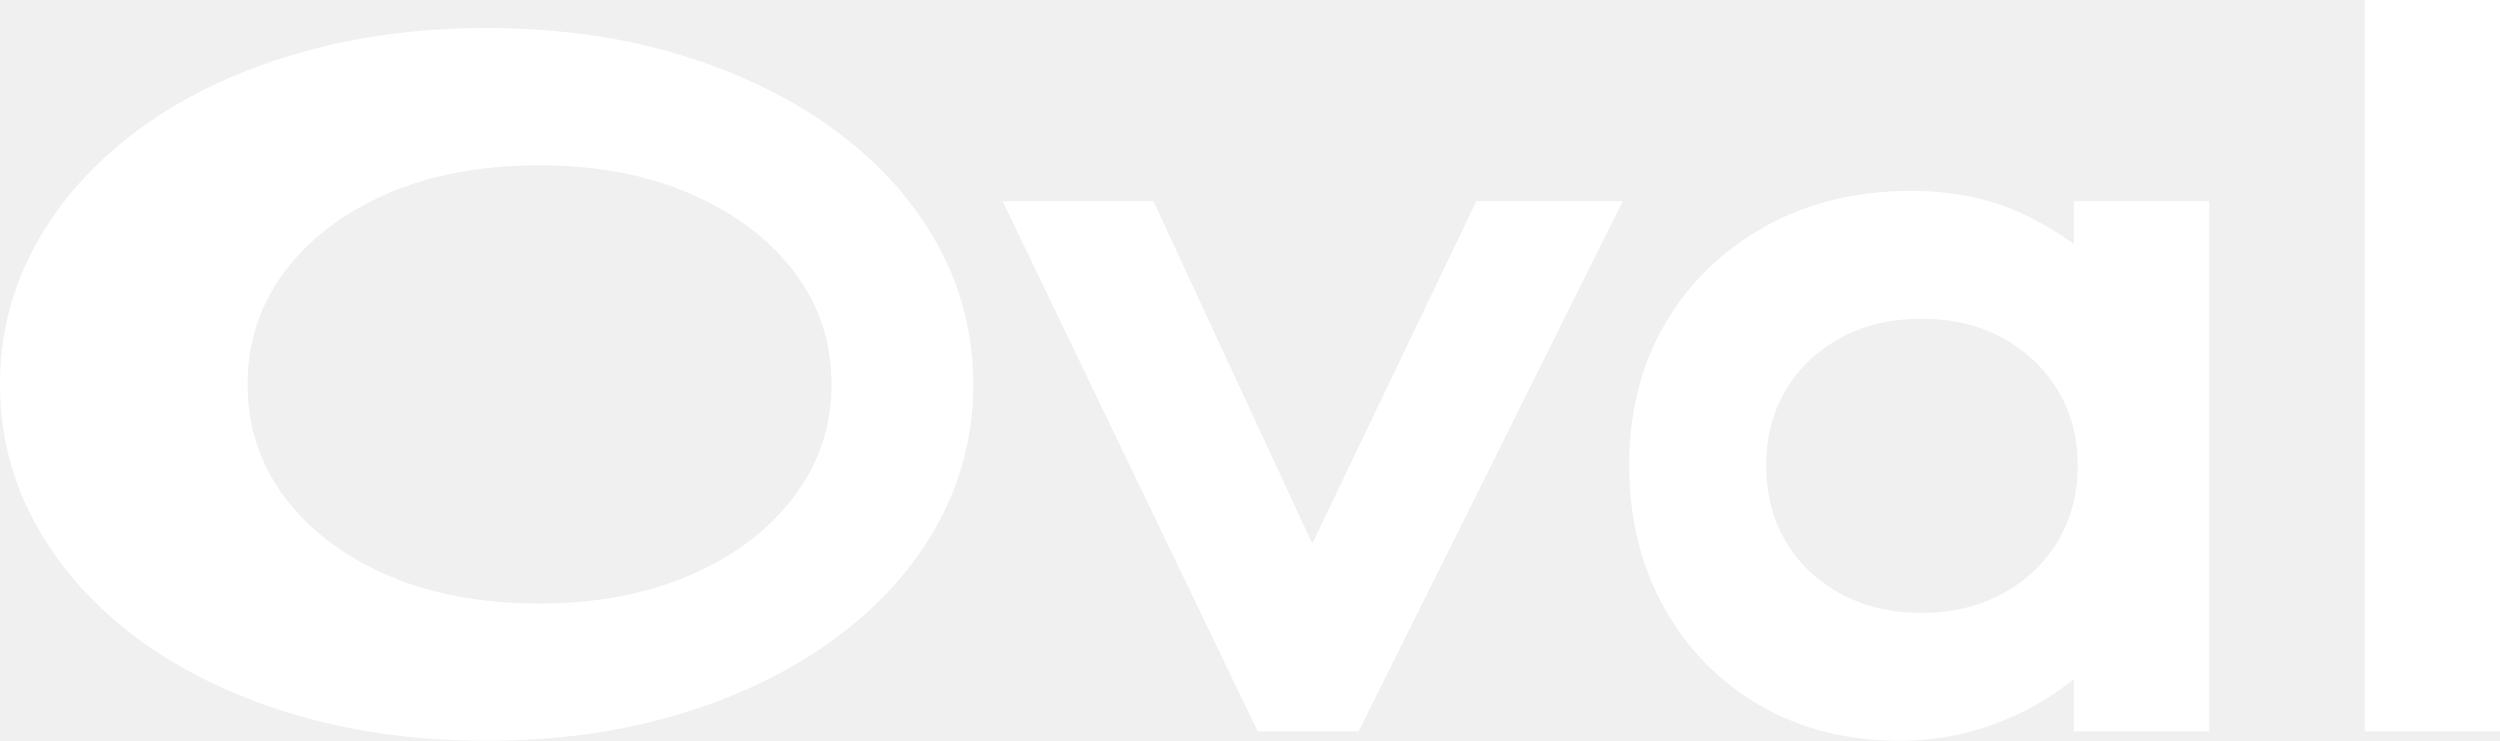
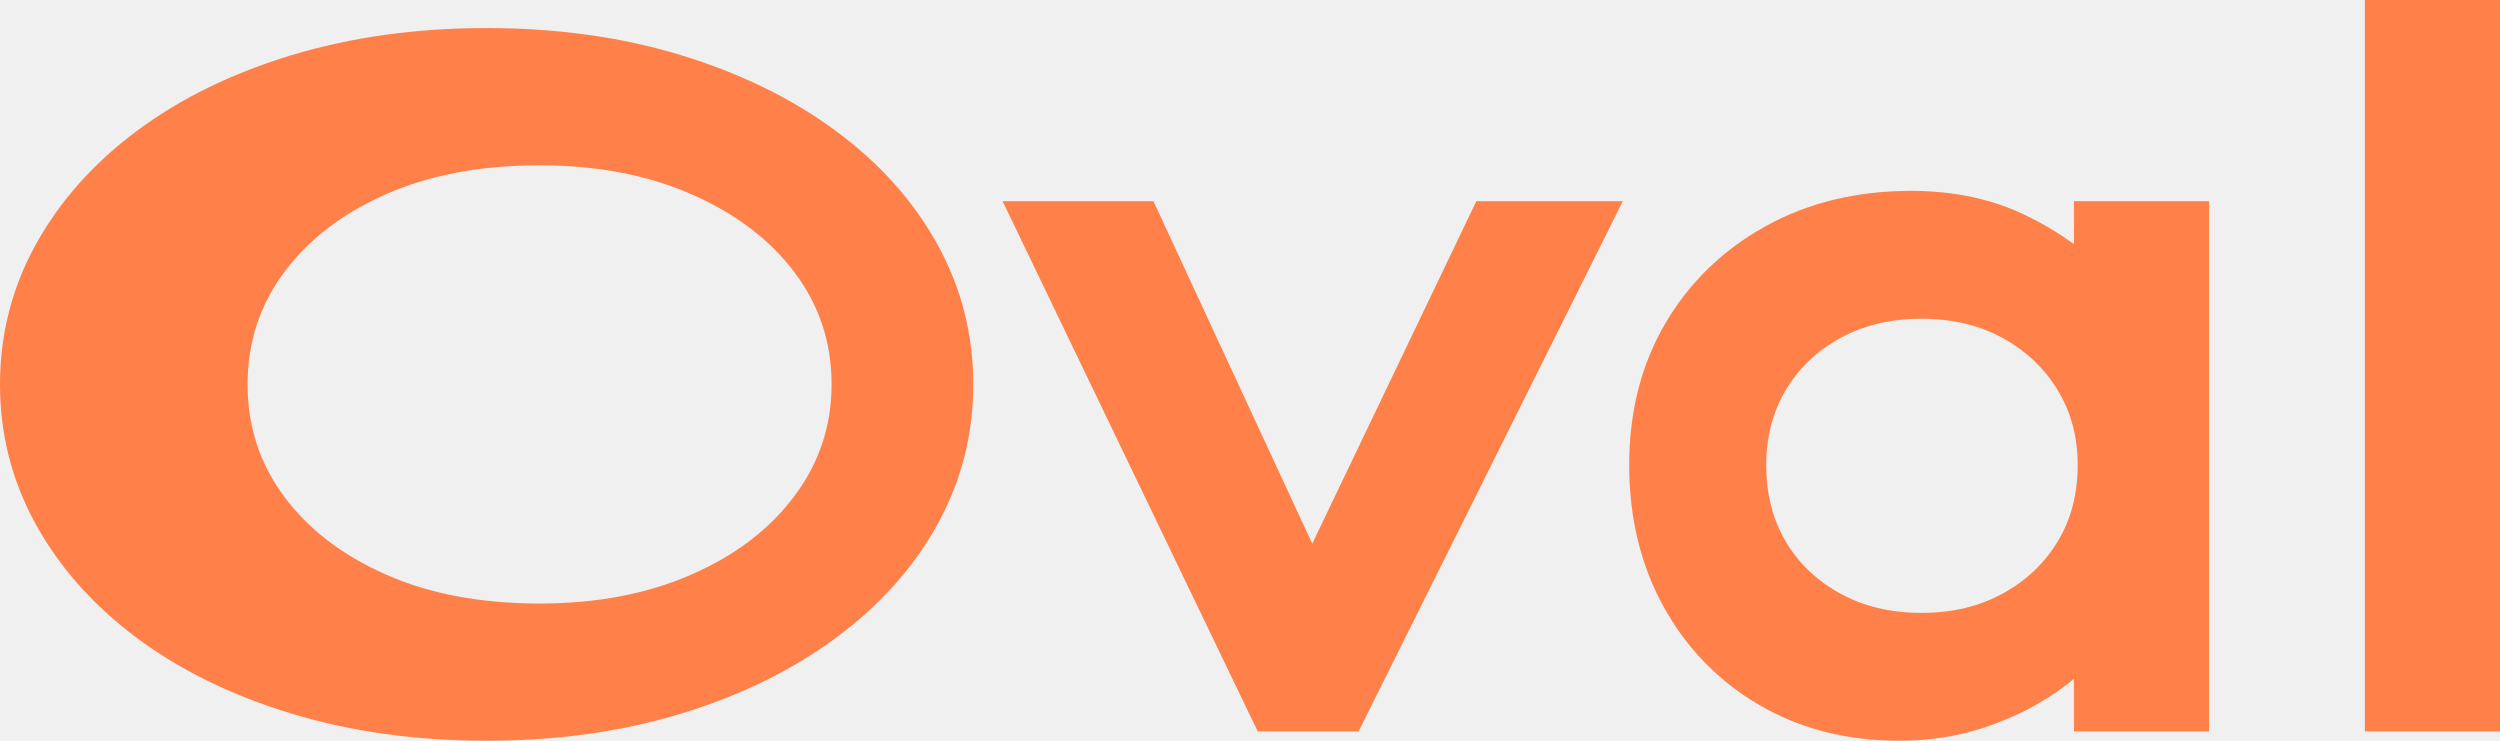
<svg xmlns="http://www.w3.org/2000/svg" width="81" height="24" viewBox="0 0 81 24" fill="none">
-   <path fill-rule="evenodd" clip-rule="evenodd" d="M81 23.697V0H76.621V23.697H81ZM22.071 1.789C20.151 1.202 18.048 0.909 15.767 0.909C13.487 0.909 11.378 1.202 9.445 1.788C7.512 2.374 5.839 3.193 4.431 4.243C3.025 5.292 1.933 6.52 1.16 7.921C0.386 9.323 0 10.836 0 12.455C0 14.073 0.386 15.586 1.16 16.989C1.933 18.39 3.025 19.617 4.431 20.667C5.839 21.716 7.512 22.535 9.445 23.121C11.378 23.708 13.487 24 15.767 24C18.048 24 20.151 23.707 22.071 23.121C23.989 22.535 25.66 21.717 27.08 20.669C28.501 19.619 29.601 18.391 30.374 16.989C31.148 15.586 31.534 14.073 31.534 12.455C31.534 10.836 31.148 9.323 30.374 7.921C29.601 6.518 28.501 5.29 27.08 4.241C25.66 3.192 23.989 2.375 22.071 1.789ZM65.699 7.008C64.59 6.458 63.329 6.184 61.923 6.184C60.165 6.184 58.592 6.563 57.214 7.324C55.834 8.086 54.747 9.136 53.963 10.466C53.177 11.8 52.786 13.335 52.786 15.062C52.786 16.783 53.16 18.324 53.91 19.674C54.661 21.026 55.701 22.089 57.021 22.854C58.341 23.619 59.847 24 61.529 24C62.547 24 63.499 23.847 64.385 23.541C65.257 23.239 66.032 22.848 66.708 22.368L67.034 22.126L67.196 21.993V23.697H71.575V6.518H67.196V7.911L67.167 7.889L66.831 7.655C66.485 7.426 66.108 7.21 65.699 7.008ZM32.483 6.518H37.371L42.517 17.613L47.833 6.518H52.579L44.018 23.697H40.75L32.483 6.518ZM62.256 10.328C61.25 10.328 60.371 10.54 59.61 10.961C58.85 11.382 58.267 11.944 57.85 12.653C57.434 13.363 57.226 14.162 57.226 15.062C57.226 16.003 57.435 16.823 57.85 17.531C58.267 18.241 58.85 18.802 59.61 19.223C60.371 19.645 61.25 19.857 62.256 19.857C63.263 19.857 64.141 19.645 64.903 19.223C65.664 18.802 66.253 18.238 66.68 17.526C67.104 16.819 67.317 16.002 67.317 15.062C67.317 14.164 67.105 13.367 66.68 12.658C66.253 11.946 65.664 11.383 64.903 10.961C64.141 10.54 63.263 10.328 62.256 10.328ZM12.512 6.29C13.923 5.669 15.576 5.356 17.483 5.356C19.338 5.356 20.971 5.668 22.397 6.291C23.823 6.914 24.933 7.755 25.738 8.82C26.541 9.882 26.943 11.09 26.943 12.455C26.943 13.8 26.541 15.003 25.736 16.076C24.931 17.151 23.822 17.996 22.397 18.618C20.971 19.241 19.338 19.554 17.483 19.554C15.576 19.554 13.923 19.241 12.512 18.619C11.1 17.997 10.003 17.157 9.211 16.093C8.419 15.03 8.022 13.821 8.022 12.455C8.022 11.088 8.419 9.88 9.211 8.816C10.003 7.752 11.1 6.912 12.512 6.29Z" fill="white" />
+   <path fill-rule="evenodd" clip-rule="evenodd" d="M81 23.697V0H76.621V23.697H81ZM22.071 1.789C20.151 1.202 18.048 0.909 15.767 0.909C13.487 0.909 11.378 1.202 9.445 1.788C7.512 2.374 5.839 3.193 4.431 4.243C3.025 5.292 1.933 6.52 1.16 7.921C0.386 9.323 0 10.836 0 12.455C0 14.073 0.386 15.586 1.16 16.989C1.933 18.39 3.025 19.617 4.431 20.667C5.839 21.716 7.512 22.535 9.445 23.121C11.378 23.708 13.487 24 15.767 24C18.048 24 20.151 23.707 22.071 23.121C23.989 22.535 25.66 21.717 27.08 20.669C28.501 19.619 29.601 18.391 30.374 16.989C31.148 15.586 31.534 14.073 31.534 12.455C31.534 10.836 31.148 9.323 30.374 7.921C29.601 6.518 28.501 5.29 27.08 4.241C25.66 3.192 23.989 2.375 22.071 1.789ZM65.699 7.008C64.59 6.458 63.329 6.184 61.923 6.184C60.165 6.184 58.592 6.563 57.214 7.324C55.834 8.086 54.747 9.136 53.963 10.466C53.177 11.8 52.786 13.335 52.786 15.062C52.786 16.783 53.16 18.324 53.91 19.674C54.661 21.026 55.701 22.089 57.021 22.854C58.341 23.619 59.847 24 61.529 24C62.547 24 63.499 23.847 64.385 23.541C65.257 23.239 66.032 22.848 66.708 22.368L67.034 22.126L67.196 21.993V23.697H71.575V6.518H67.196V7.911L67.167 7.889L66.831 7.655C66.485 7.426 66.108 7.21 65.699 7.008ZM32.483 6.518H37.371L42.517 17.613L47.833 6.518H52.579L44.018 23.697H40.75L32.483 6.518ZM62.256 10.328C61.25 10.328 60.371 10.54 59.61 10.961C58.85 11.382 58.267 11.944 57.85 12.653C57.434 13.363 57.226 14.162 57.226 15.062C57.226 16.003 57.435 16.823 57.85 17.531C58.267 18.241 58.85 18.802 59.61 19.223C60.371 19.645 61.25 19.857 62.256 19.857C63.263 19.857 64.141 19.645 64.903 19.223C65.664 18.802 66.253 18.238 66.68 17.526C67.104 16.819 67.317 16.002 67.317 15.062C67.317 14.164 67.105 13.367 66.68 12.658C66.253 11.946 65.664 11.383 64.903 10.961C64.141 10.54 63.263 10.328 62.256 10.328ZM12.512 6.29C13.923 5.669 15.576 5.356 17.483 5.356C19.338 5.356 20.971 5.668 22.397 6.291C23.823 6.914 24.933 7.755 25.738 8.82C26.541 9.882 26.943 11.09 26.943 12.455C26.943 13.8 26.541 15.003 25.736 16.076C24.931 17.151 23.822 17.996 22.397 18.618C20.971 19.241 19.338 19.554 17.483 19.554C15.576 19.554 13.923 19.241 12.512 18.619C11.1 17.997 10.003 17.157 9.211 16.093C8.419 15.03 8.022 13.821 8.022 12.455C8.022 11.088 8.419 9.88 9.211 8.816C10.003 7.752 11.1 6.912 12.512 6.29Z" fill="#FF8149" />
</svg>
